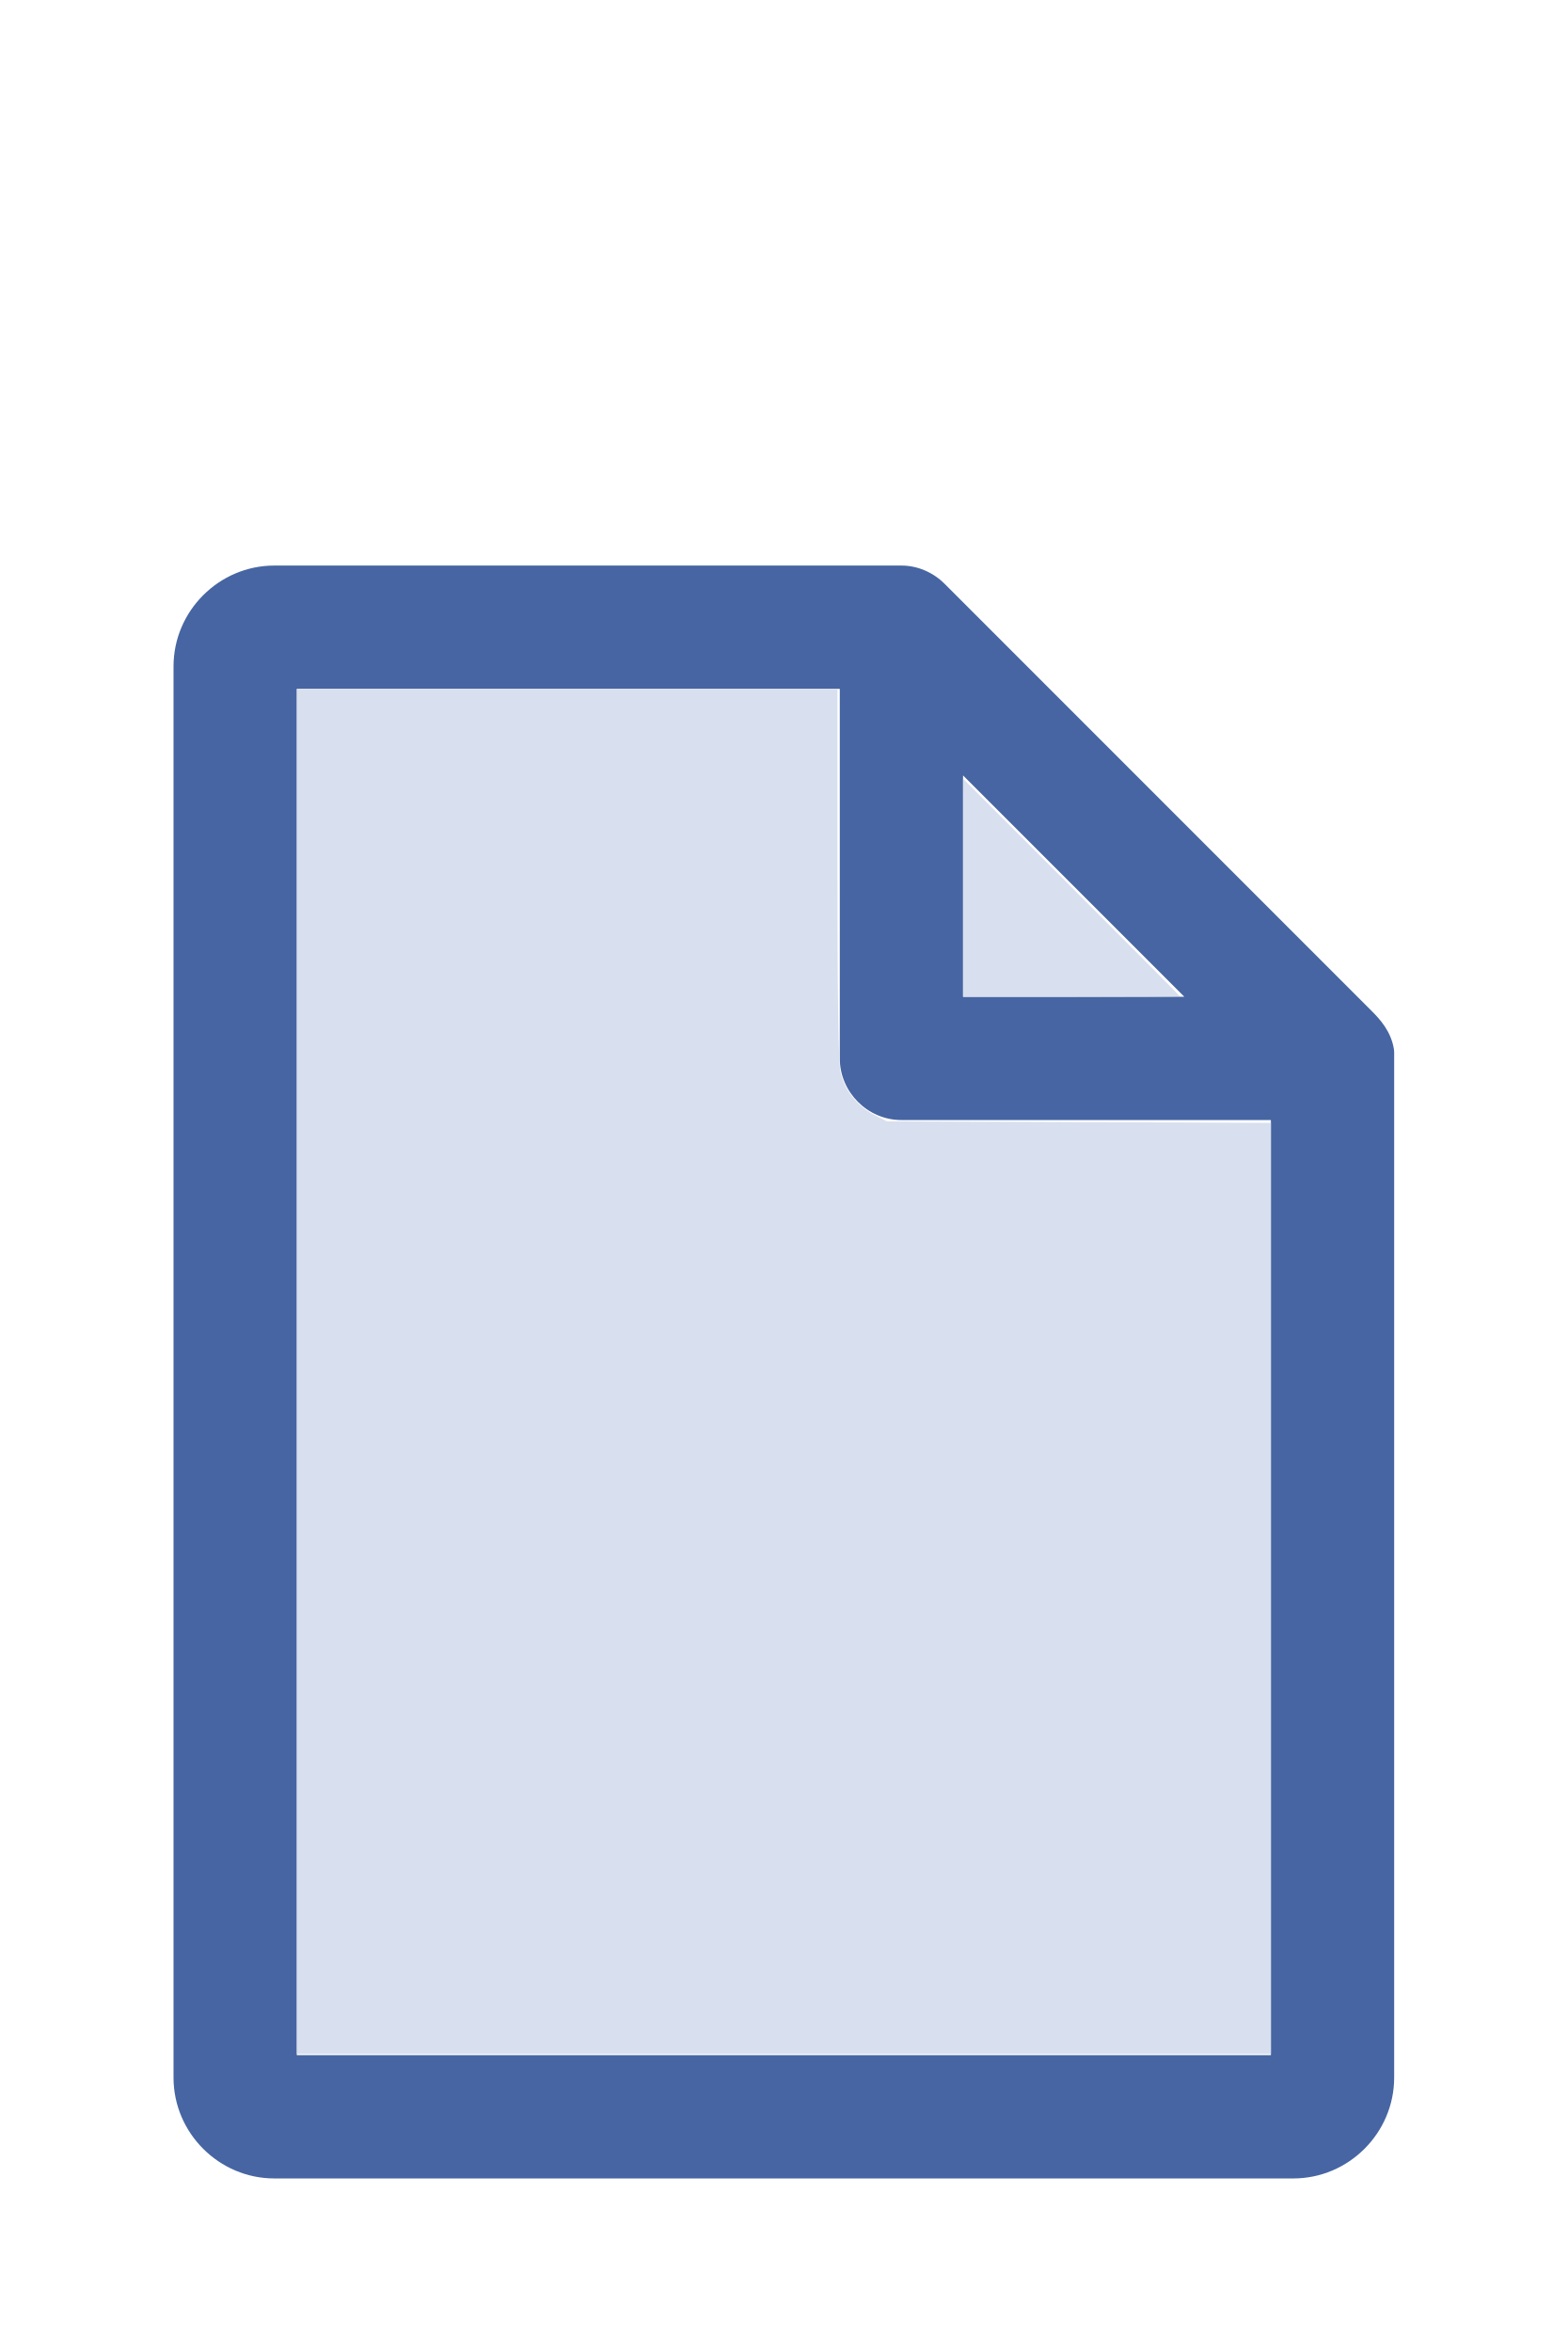
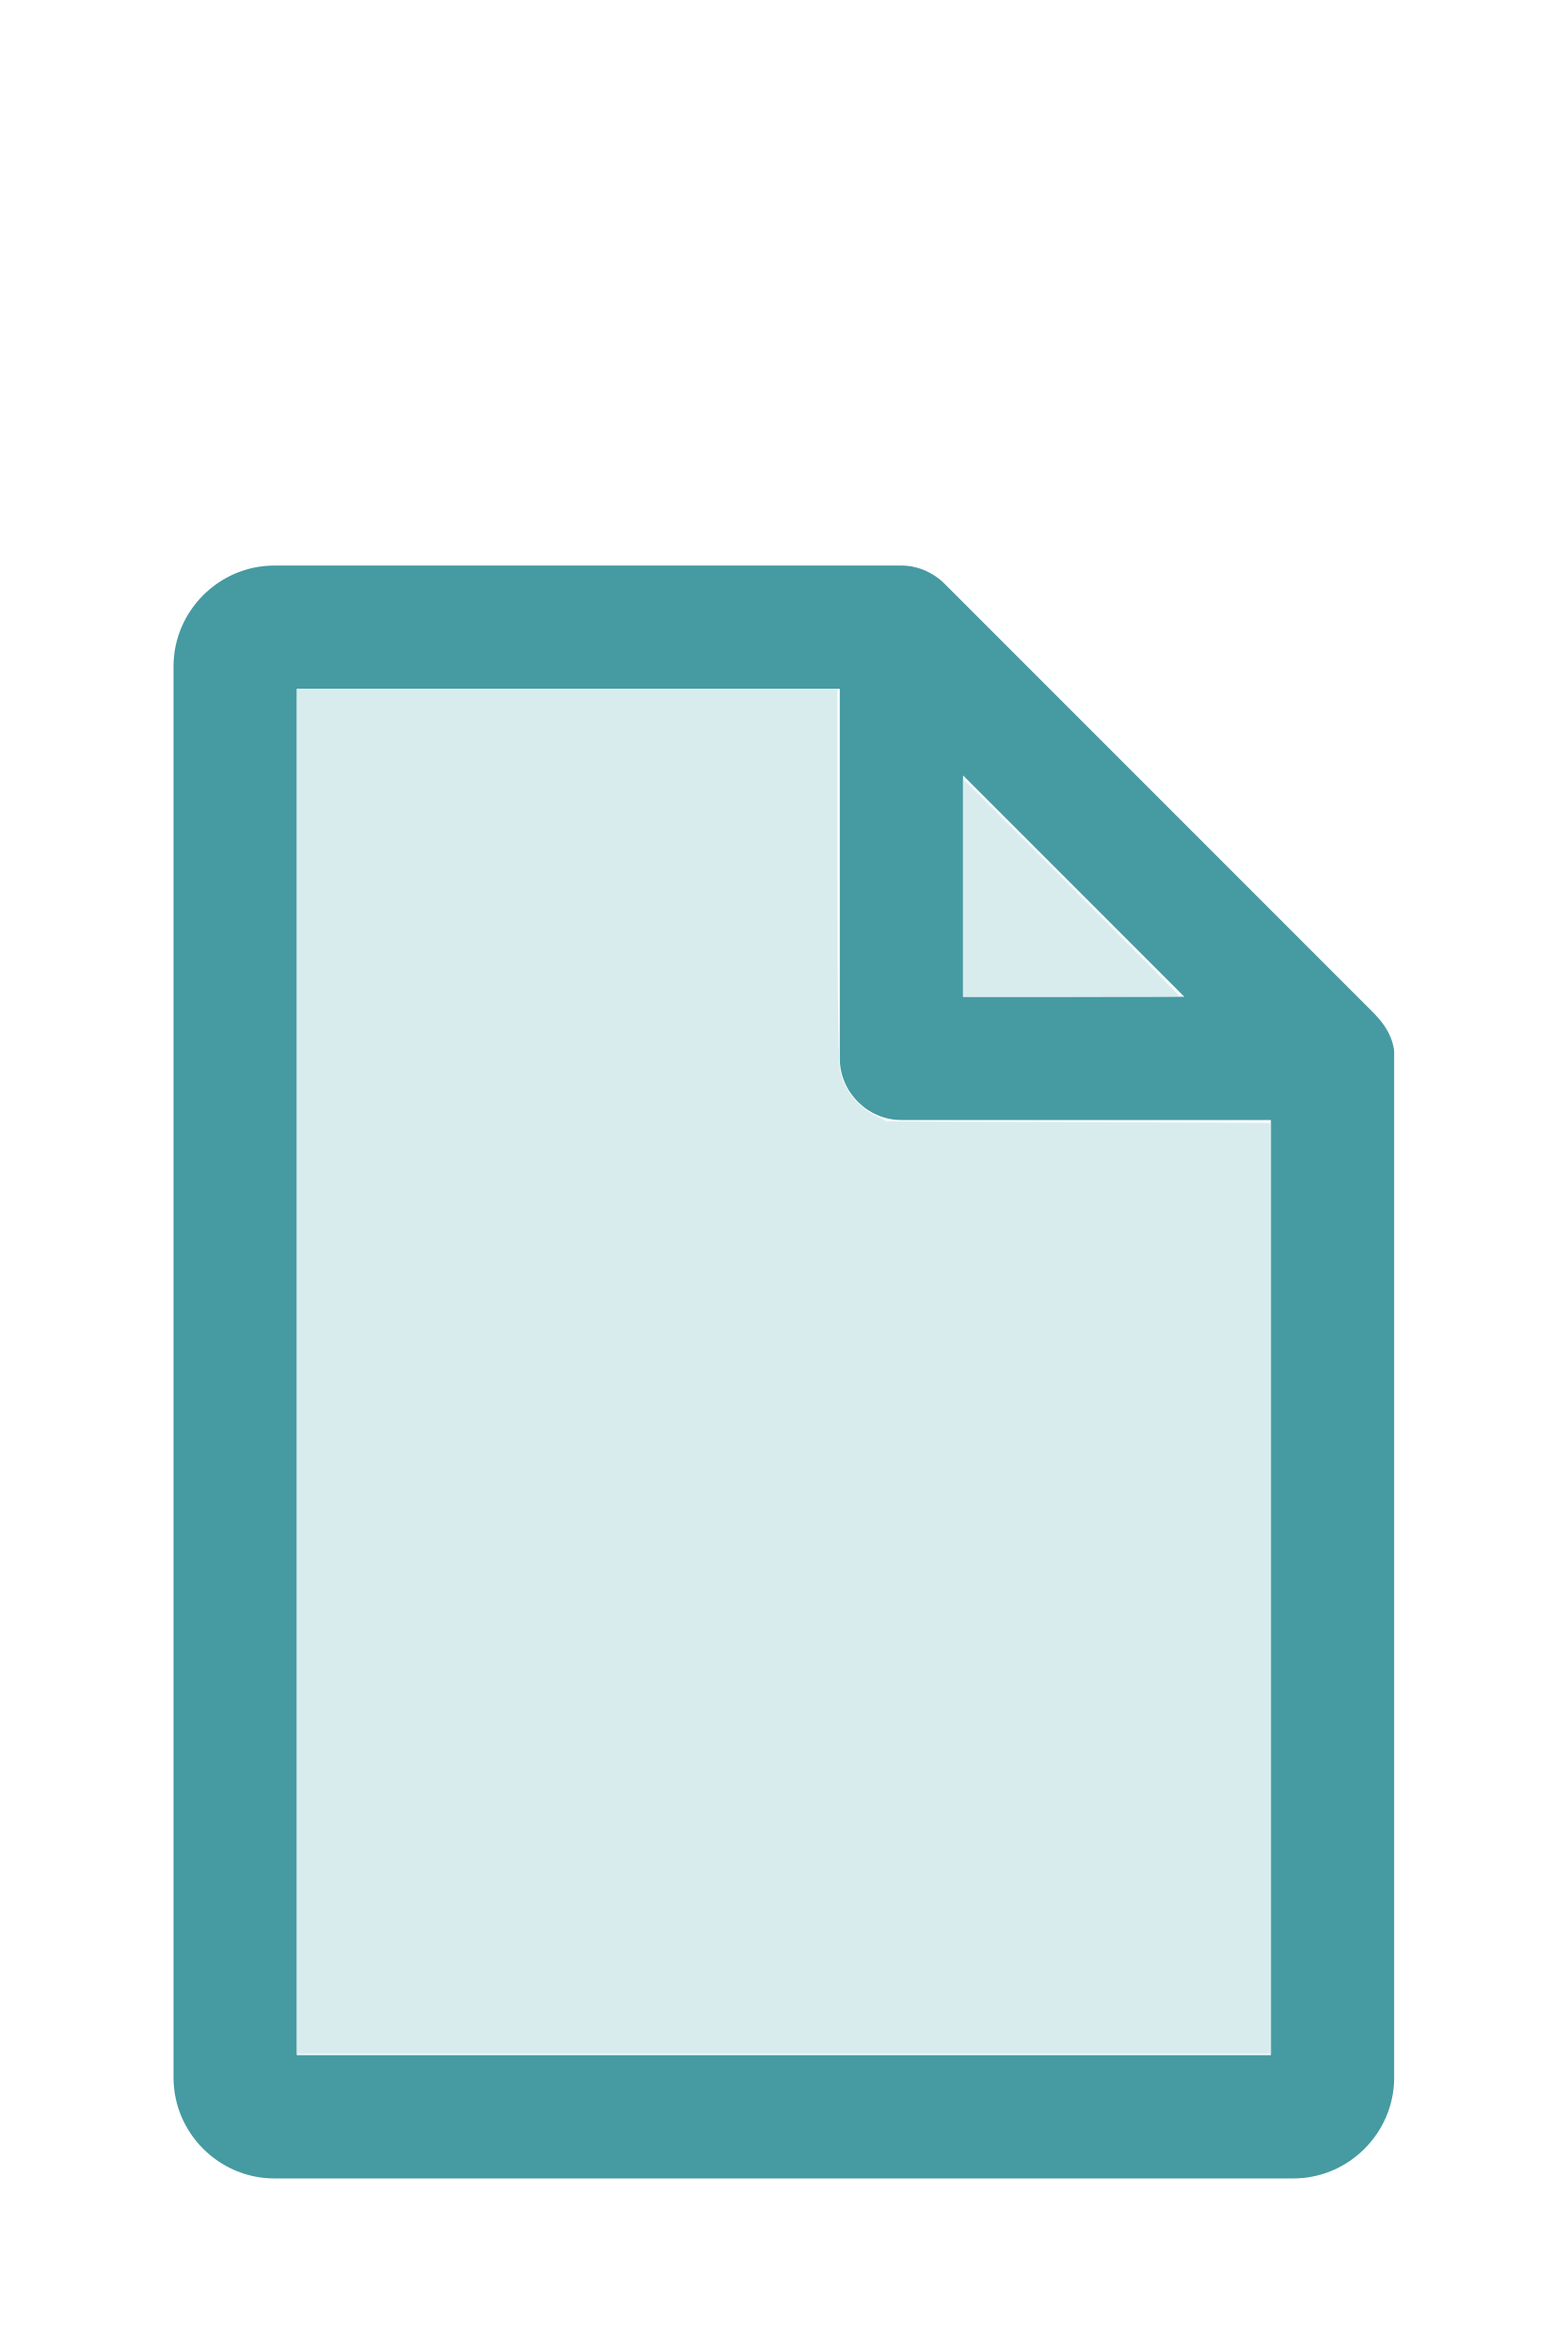
<svg xmlns="http://www.w3.org/2000/svg" version="1.1" width="16" height="24" viewBox="0 0 80 60" id="doc" xml:space="preserve">
-   <g style="fill:#4665A2">
+   <g style="fill:#469AA2">
    <path d="m 14,-1.145 c -2.824,0 -5.145,2.32 -5.145,5.145 v 72 c 0,2.824 2.32,5.145 5.145,5.145 h 52 c 2.824,0 5.145,-2.32 5.145,-5.145 V 23.699 a 1.145,1.145 0 0 0 -0.016,-0.188 C 70.978,22.605 70.406,21.99 70.008,21.592 L 48.209,-0.209 C 47.606,-0.812 46.805,-1.145 46,-1.145 Z m 1.145,6.289 H 42.855 V 24 c 0,1.724 1.42,3.145 3.145,3.145 H 64.855 V 74.855 H 15.145 Z m 34,4.418 L 60.438,20.855 H 49.145 Z" />
  </g>
-   <g style="fill:#D8DFEE;stroke-width:0">
+   <g style="fill:#D8ECEE;stroke-width:0">
    <path d="M 3.031,13.993 V 7.031 h 2.758 2.758 v 1.883 c 0,1.258 0.01,1.929 0.03,2.022 0.039,0.181 0.169,0.348 0.338,0.436 l 0.136,0.07 1.96,0.008 1.96,0.008 v 4.75 4.75 H 8 3.031 Z" transform="matrix(5,0,0,5,0,-30)" />
    <path d="M 9.829,9.058 V 7.946 l 1.106,1.106 c 0.608,0.608 1.106,1.109 1.106,1.113 0,0.004 -0.498,0.007 -1.106,0.007 H 9.829 Z" transform="matrix(5,0,0,5,0,-30)" />
  </g>
</svg>
